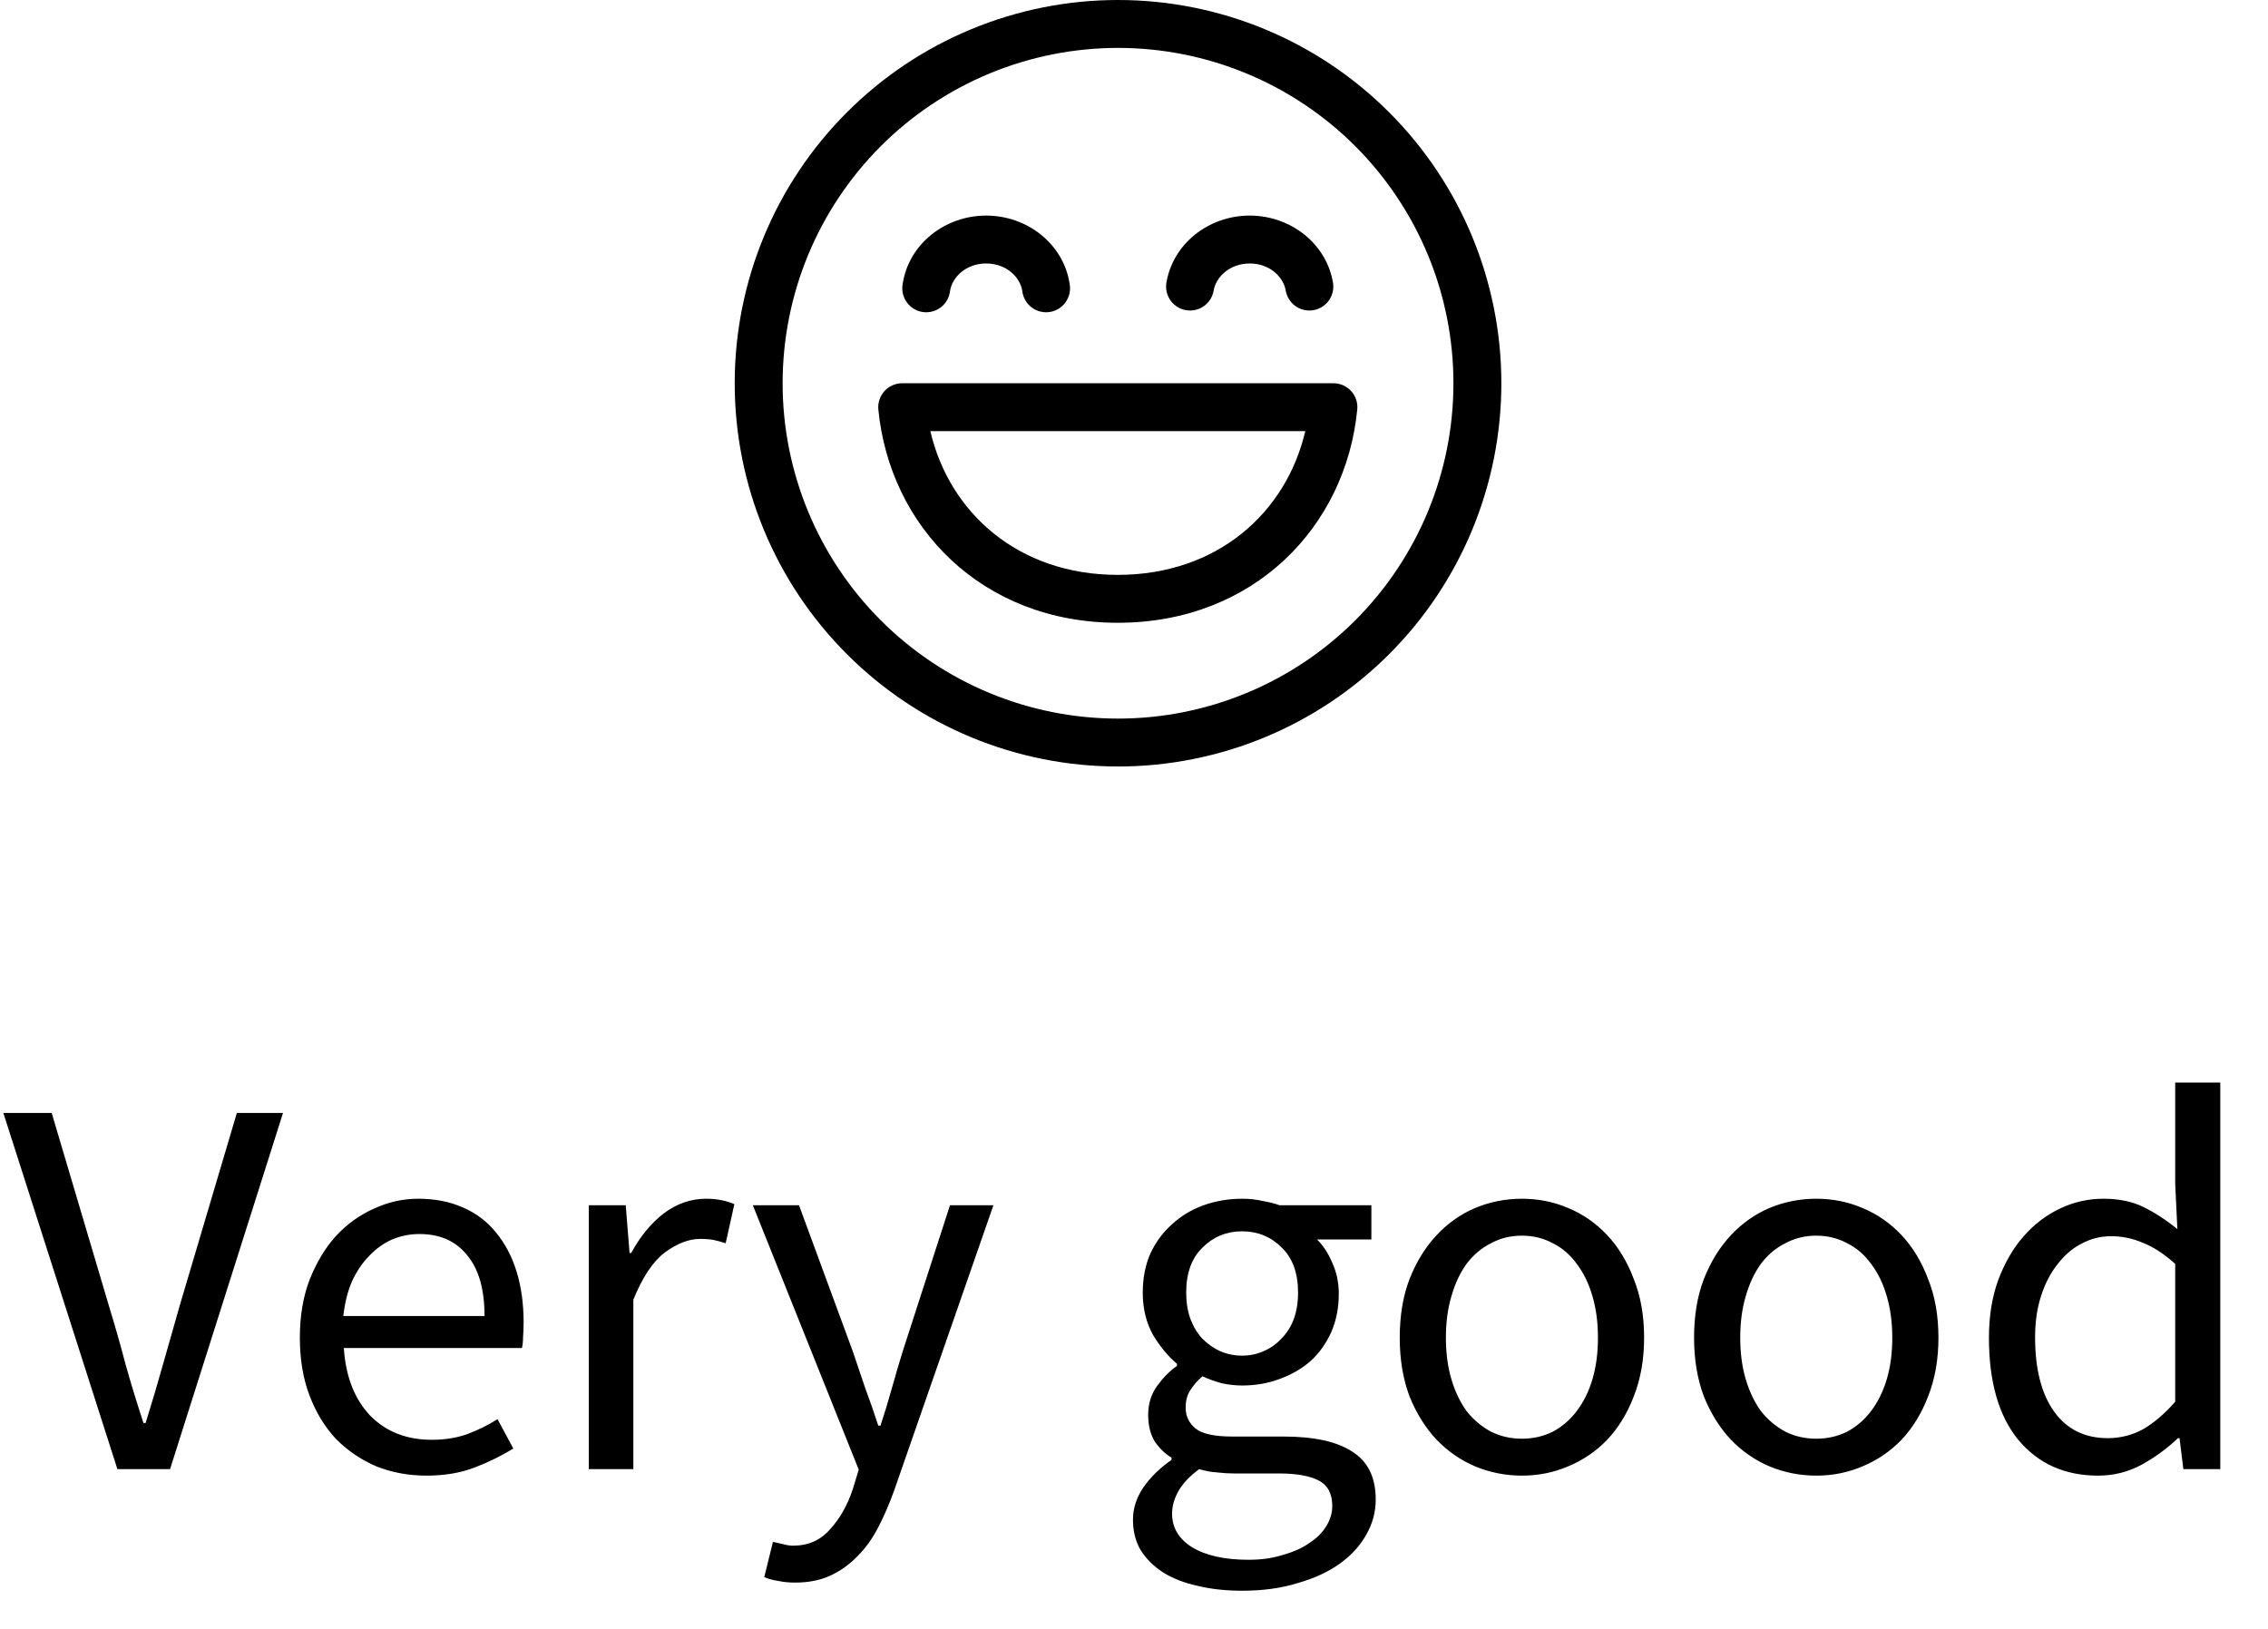
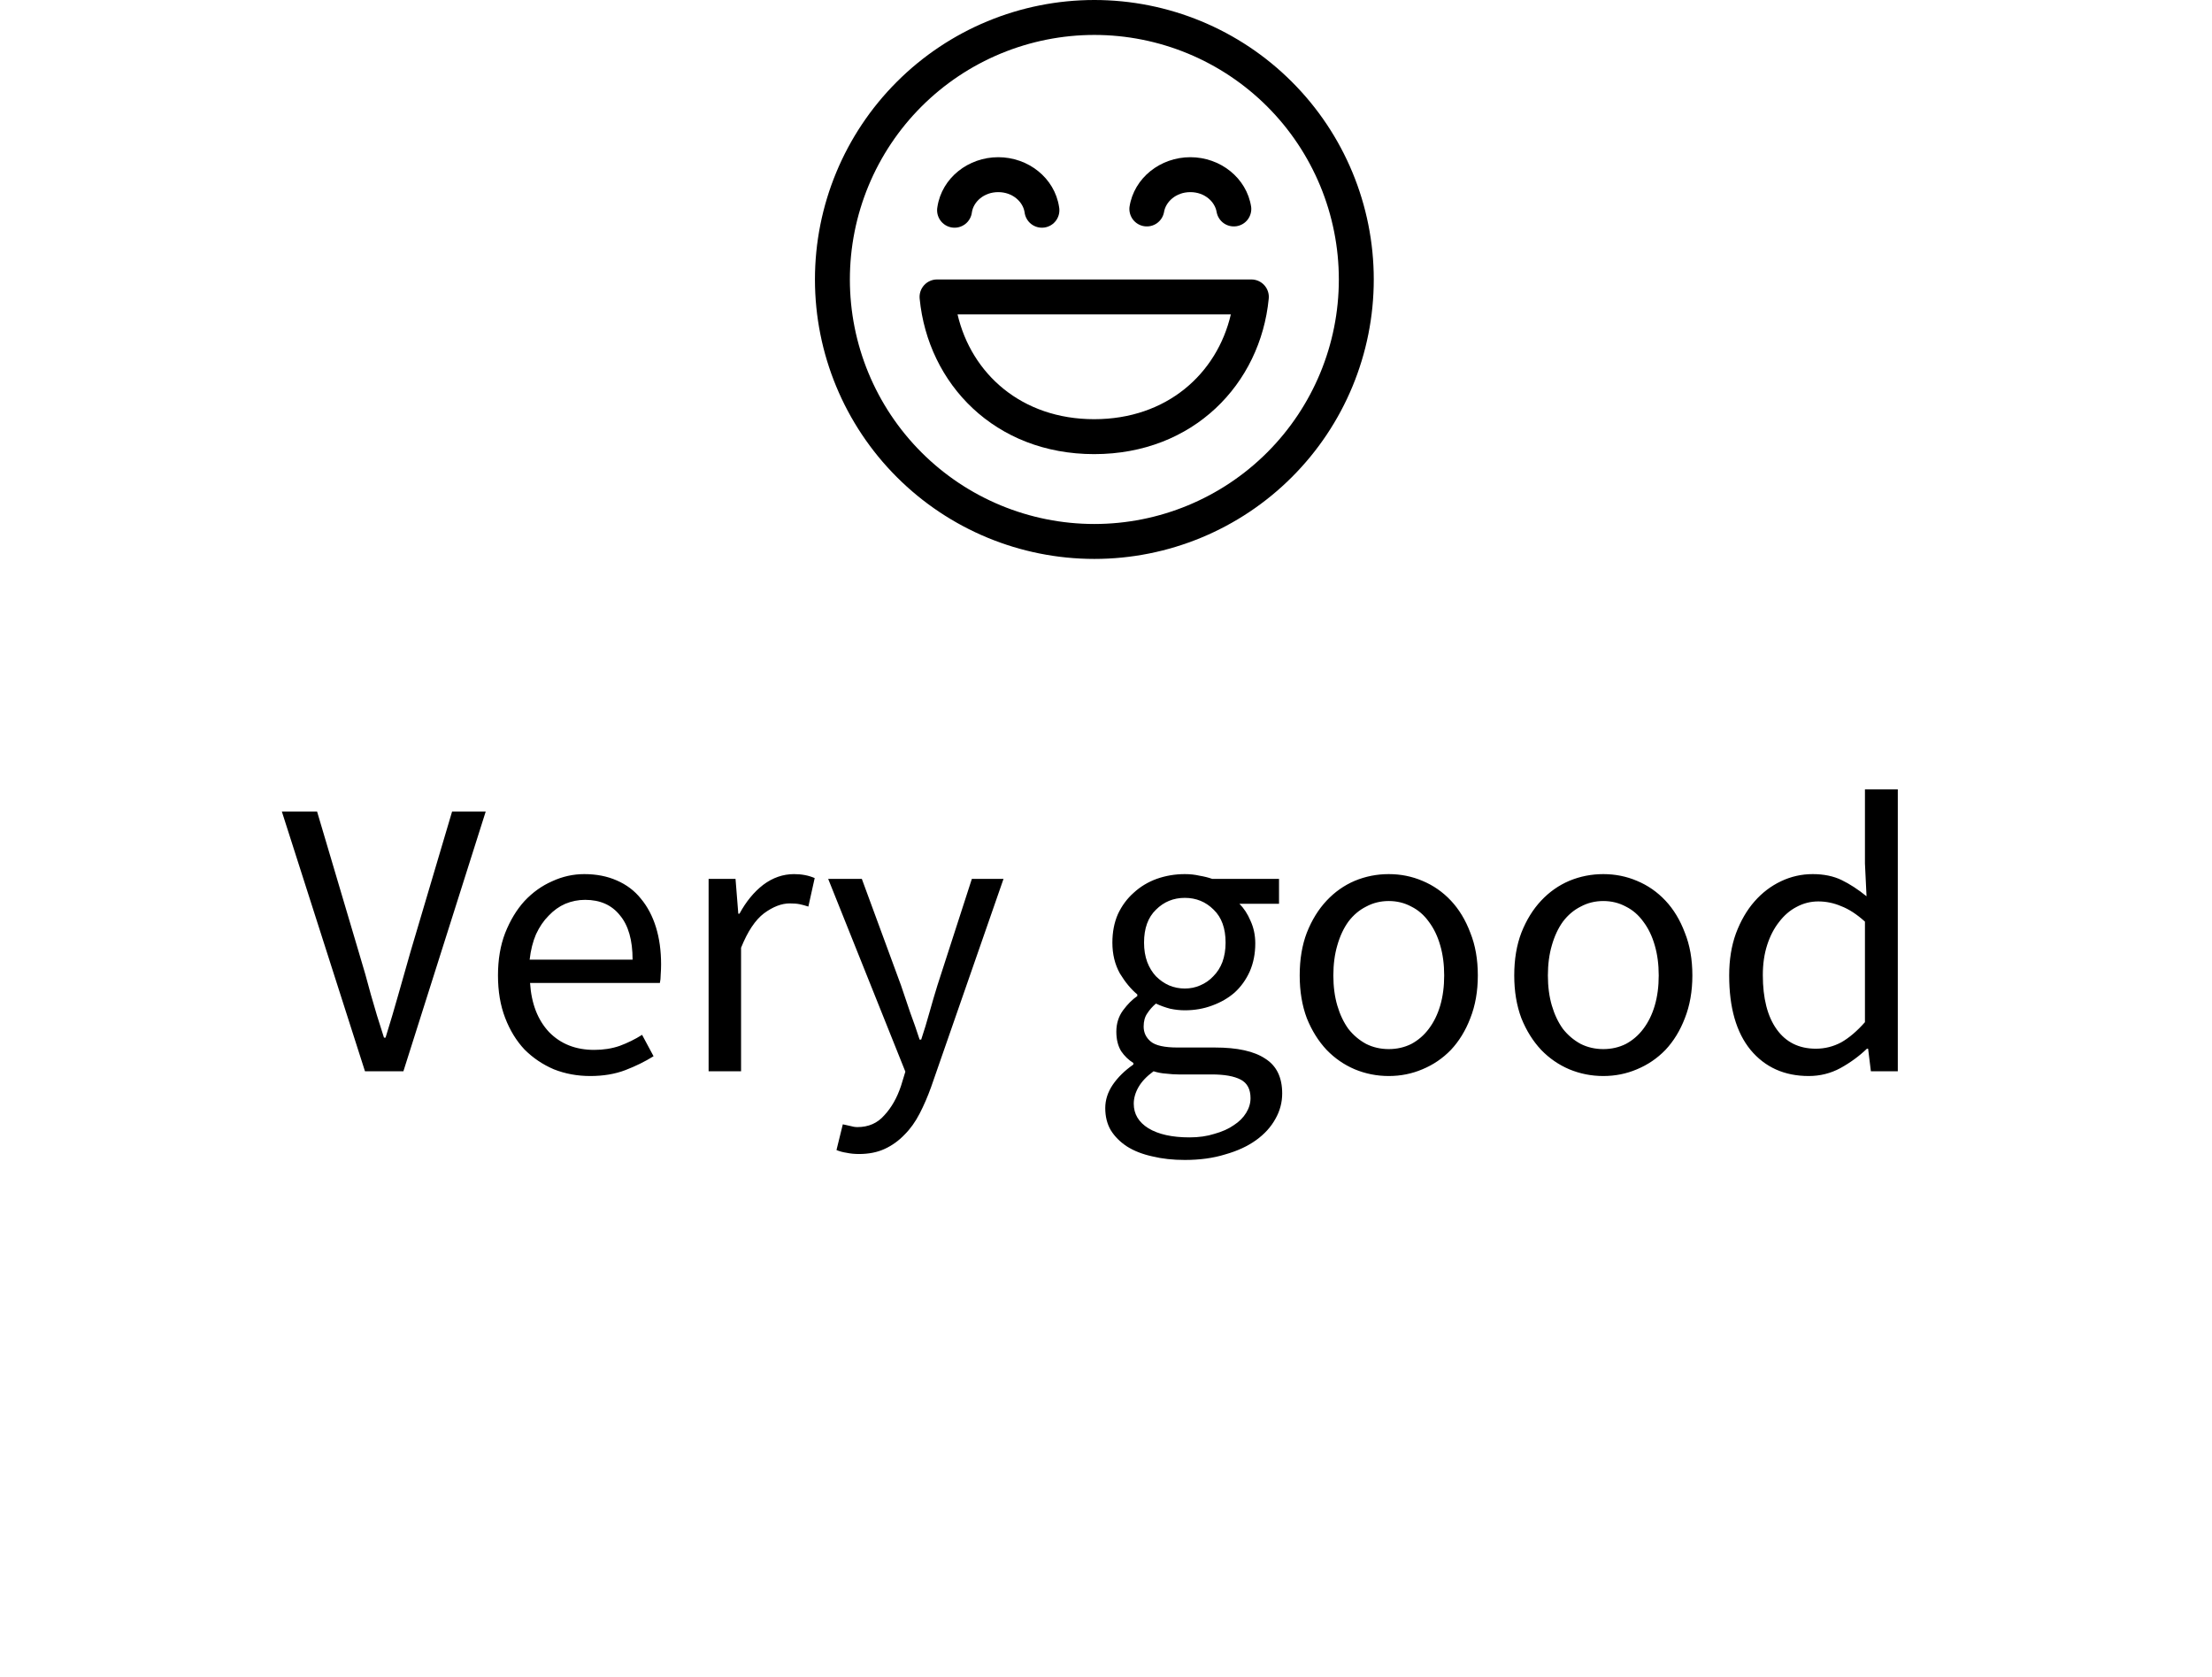
- <svg xmlns="http://www.w3.org/2000/svg" width="71" height="51" viewBox="0 0 71 51" fill="none">
-   <path d="M29.741 9.113C29.808 8.67 30.25 8.25 30.872 8.25C31.494 8.25 31.936 8.67 32.003 9.113C32.014 9.213 32.046 9.309 32.096 9.397C32.145 9.485 32.212 9.562 32.292 9.623C32.372 9.684 32.464 9.729 32.562 9.754C32.659 9.779 32.761 9.784 32.861 9.769C32.96 9.754 33.056 9.719 33.142 9.666C33.228 9.613 33.302 9.543 33.36 9.461C33.418 9.379 33.459 9.285 33.481 9.187C33.502 9.088 33.504 8.987 33.485 8.887C33.294 7.635 32.156 6.75 30.872 6.75C29.588 6.75 28.45 7.635 28.259 8.887C28.24 8.987 28.242 9.088 28.263 9.187C28.285 9.285 28.326 9.379 28.384 9.461C28.442 9.543 28.516 9.613 28.602 9.666C28.688 9.719 28.784 9.754 28.883 9.769C28.983 9.784 29.085 9.779 29.182 9.754C29.28 9.729 29.372 9.684 29.452 9.623C29.532 9.562 29.599 9.485 29.648 9.397C29.698 9.309 29.73 9.213 29.741 9.113Z" fill="black" />
-   <path d="M39.122 8.25C38.499 8.25 38.06 8.67 37.991 9.113C37.955 9.303 37.846 9.472 37.688 9.585C37.529 9.697 37.334 9.743 37.142 9.714C36.95 9.685 36.776 9.583 36.658 9.428C36.541 9.274 36.487 9.08 36.509 8.887C36.7 7.635 37.838 6.75 39.122 6.75C40.406 6.75 41.544 7.635 41.735 8.887C41.757 9.08 41.703 9.274 41.586 9.428C41.468 9.583 41.294 9.685 41.102 9.714C40.91 9.743 40.715 9.697 40.556 9.585C40.398 9.472 40.289 9.303 40.253 9.113C40.184 8.67 39.745 8.25 39.122 8.25V8.25Z" fill="black" />
-   <path d="M28.242 12C28.138 12 28.035 12.022 27.939 12.065C27.843 12.107 27.758 12.169 27.687 12.247C27.617 12.324 27.564 12.416 27.531 12.515C27.498 12.614 27.487 12.719 27.497 12.823C27.854 16.488 30.731 19.5 34.992 19.5C39.254 19.5 42.133 16.488 42.489 12.823C42.5 12.719 42.488 12.614 42.455 12.515C42.422 12.415 42.369 12.324 42.299 12.246C42.228 12.168 42.142 12.107 42.047 12.064C41.951 12.022 41.847 12 41.742 12H28.242V12ZM34.992 18C31.871 18 29.718 16.046 29.125 13.5H40.862C40.267 16.046 38.115 18 34.992 18Z" fill="black" />
-   <path d="M35 0C31.817 0 28.765 1.264 26.515 3.515C24.264 5.765 23 8.817 23 12C23 15.183 24.264 18.235 26.515 20.485C28.765 22.736 31.817 24 35 24C38.183 24 41.235 22.736 43.485 20.485C45.736 18.235 47 15.183 47 12C47 8.817 45.736 5.765 43.485 3.515C41.235 1.264 38.183 0 35 0V0ZM24.5 12C24.5 10.621 24.772 9.256 25.299 7.982C25.827 6.708 26.6 5.55 27.575 4.575C28.55 3.6 29.708 2.827 30.982 2.299C32.256 1.772 33.621 1.5 35 1.5C36.379 1.5 37.744 1.772 39.018 2.299C40.292 2.827 41.45 3.6 42.425 4.575C43.4 5.55 44.173 6.708 44.701 7.982C45.228 9.256 45.5 10.621 45.5 12C45.5 14.785 44.394 17.456 42.425 19.425C40.456 21.394 37.785 22.5 35 22.5C32.215 22.5 29.544 21.394 27.575 19.425C25.606 17.456 24.5 14.785 24.5 12Z" fill="black" />
-   <path d="M3.675 46L0.105 34.848H1.618L3.403 40.866C3.607 41.535 3.783 42.152 3.93 42.719C4.089 43.286 4.276 43.898 4.491 44.555H4.559C4.763 43.898 4.945 43.286 5.103 42.719C5.262 42.152 5.438 41.535 5.63 40.866L7.415 34.848H8.86L5.324 46H3.675ZM13.348 46.204C12.793 46.204 12.272 46.108 11.784 45.915C11.309 45.711 10.889 45.428 10.527 45.065C10.175 44.691 9.897 44.238 9.693 43.705C9.489 43.172 9.387 42.566 9.387 41.886C9.387 41.206 9.489 40.6 9.693 40.067C9.909 39.523 10.187 39.064 10.527 38.69C10.878 38.316 11.274 38.033 11.716 37.84C12.159 37.636 12.617 37.534 13.094 37.534C13.615 37.534 14.079 37.625 14.488 37.806C14.907 37.987 15.252 38.248 15.524 38.588C15.808 38.928 16.023 39.336 16.171 39.812C16.318 40.288 16.392 40.821 16.392 41.41C16.392 41.557 16.386 41.705 16.375 41.852C16.375 41.988 16.363 42.107 16.34 42.209H10.764C10.821 43.093 11.093 43.796 11.581 44.317C12.079 44.827 12.725 45.082 13.518 45.082C13.915 45.082 14.278 45.025 14.607 44.912C14.947 44.787 15.27 44.629 15.575 44.436L16.069 45.354C15.706 45.581 15.303 45.779 14.861 45.949C14.419 46.119 13.915 46.204 13.348 46.204ZM10.748 41.206H15.168C15.168 40.367 14.986 39.733 14.623 39.302C14.272 38.86 13.774 38.639 13.127 38.639C12.833 38.639 12.55 38.696 12.277 38.809C12.017 38.922 11.779 39.092 11.563 39.319C11.348 39.534 11.167 39.801 11.02 40.118C10.883 40.435 10.793 40.798 10.748 41.206ZM18.433 46V37.738H19.589L19.708 39.234H19.759C20.042 38.713 20.382 38.299 20.779 37.993C21.187 37.687 21.629 37.534 22.105 37.534C22.434 37.534 22.728 37.591 22.989 37.704L22.717 38.928C22.581 38.883 22.456 38.849 22.343 38.826C22.23 38.803 22.088 38.792 21.918 38.792C21.567 38.792 21.198 38.934 20.813 39.217C20.439 39.5 20.11 39.993 19.827 40.696V46H18.433ZM24.894 49.553C24.702 49.553 24.526 49.536 24.367 49.502C24.209 49.479 24.061 49.44 23.925 49.383L24.197 48.278C24.288 48.301 24.39 48.323 24.503 48.346C24.617 48.38 24.724 48.397 24.826 48.397C25.302 48.397 25.688 48.227 25.982 47.887C26.288 47.558 26.526 47.139 26.696 46.629L26.883 46.017L23.568 37.738H25.013L26.696 42.311C26.821 42.674 26.951 43.059 27.087 43.467C27.235 43.864 27.371 44.255 27.495 44.64H27.563C27.688 44.266 27.807 43.875 27.92 43.467C28.034 43.059 28.147 42.674 28.26 42.311L29.739 37.738H31.099L27.988 46.68C27.841 47.088 27.677 47.468 27.495 47.819C27.314 48.17 27.099 48.471 26.849 48.72C26.6 48.981 26.317 49.185 25.999 49.332C25.682 49.479 25.314 49.553 24.894 49.553ZM38.885 49.808C38.375 49.808 37.91 49.757 37.491 49.655C37.072 49.564 36.709 49.423 36.403 49.23C36.108 49.037 35.876 48.805 35.706 48.533C35.547 48.261 35.468 47.944 35.468 47.581C35.468 47.23 35.576 46.895 35.791 46.578C36.007 46.261 36.301 45.972 36.675 45.711V45.643C36.471 45.518 36.295 45.348 36.148 45.133C36.012 44.906 35.944 44.629 35.944 44.3C35.944 43.949 36.041 43.643 36.233 43.382C36.426 43.121 36.63 42.917 36.845 42.77V42.702C36.573 42.475 36.324 42.175 36.097 41.801C35.882 41.416 35.774 40.974 35.774 40.475C35.774 40.022 35.853 39.614 36.012 39.251C36.182 38.888 36.409 38.582 36.692 38.333C36.975 38.072 37.304 37.874 37.678 37.738C38.063 37.602 38.466 37.534 38.885 37.534C39.112 37.534 39.322 37.557 39.514 37.602C39.718 37.636 39.9 37.681 40.058 37.738H42.931V38.809H41.231C41.424 39.002 41.583 39.245 41.707 39.54C41.843 39.835 41.911 40.158 41.911 40.509C41.911 40.951 41.832 41.353 41.673 41.716C41.514 42.067 41.299 42.368 41.027 42.617C40.755 42.855 40.432 43.042 40.058 43.178C39.696 43.314 39.304 43.382 38.885 43.382C38.681 43.382 38.471 43.359 38.256 43.314C38.041 43.257 37.837 43.184 37.644 43.093C37.497 43.218 37.372 43.359 37.27 43.518C37.168 43.665 37.117 43.852 37.117 44.079C37.117 44.34 37.219 44.555 37.423 44.725C37.627 44.895 38.013 44.98 38.579 44.98H40.177C41.141 44.98 41.86 45.139 42.336 45.456C42.824 45.762 43.067 46.261 43.067 46.952C43.067 47.337 42.971 47.7 42.778 48.04C42.586 48.391 42.308 48.697 41.945 48.958C41.583 49.219 41.141 49.423 40.619 49.57C40.109 49.729 39.531 49.808 38.885 49.808ZM38.885 42.447C39.123 42.447 39.344 42.402 39.548 42.311C39.764 42.22 39.95 42.09 40.109 41.92C40.279 41.75 40.41 41.546 40.5 41.308C40.591 41.059 40.636 40.781 40.636 40.475C40.636 39.863 40.466 39.393 40.126 39.064C39.786 38.724 39.373 38.554 38.885 38.554C38.398 38.554 37.984 38.724 37.644 39.064C37.304 39.393 37.134 39.863 37.134 40.475C37.134 40.781 37.179 41.059 37.27 41.308C37.361 41.546 37.486 41.75 37.644 41.92C37.814 42.09 38.001 42.22 38.205 42.311C38.42 42.402 38.647 42.447 38.885 42.447ZM39.089 48.839C39.486 48.839 39.843 48.788 40.16 48.686C40.489 48.595 40.767 48.471 40.993 48.312C41.22 48.165 41.395 47.989 41.52 47.785C41.645 47.581 41.707 47.371 41.707 47.156C41.707 46.771 41.566 46.504 41.282 46.357C40.999 46.21 40.585 46.136 40.041 46.136H38.613C38.455 46.136 38.279 46.125 38.086 46.102C37.905 46.091 37.724 46.057 37.542 46C37.248 46.215 37.032 46.442 36.896 46.68C36.76 46.918 36.692 47.156 36.692 47.394C36.692 47.836 36.902 48.187 37.321 48.448C37.752 48.709 38.341 48.839 39.089 48.839ZM47.644 46.204C47.134 46.204 46.647 46.108 46.182 45.915C45.729 45.722 45.326 45.445 44.975 45.082C44.624 44.708 44.34 44.255 44.125 43.722C43.921 43.178 43.819 42.566 43.819 41.886C43.819 41.195 43.921 40.583 44.125 40.05C44.34 39.506 44.624 39.047 44.975 38.673C45.326 38.299 45.729 38.016 46.182 37.823C46.647 37.63 47.134 37.534 47.644 37.534C48.154 37.534 48.636 37.63 49.089 37.823C49.554 38.016 49.962 38.299 50.313 38.673C50.664 39.047 50.942 39.506 51.146 40.05C51.361 40.583 51.469 41.195 51.469 41.886C51.469 42.566 51.361 43.178 51.146 43.722C50.942 44.255 50.664 44.708 50.313 45.082C49.962 45.445 49.554 45.722 49.089 45.915C48.636 46.108 48.154 46.204 47.644 46.204ZM47.644 45.048C47.995 45.048 48.318 44.974 48.613 44.827C48.908 44.668 49.157 44.453 49.361 44.181C49.576 43.898 49.741 43.563 49.854 43.178C49.967 42.793 50.024 42.362 50.024 41.886C50.024 41.41 49.967 40.979 49.854 40.594C49.741 40.197 49.576 39.857 49.361 39.574C49.157 39.291 48.908 39.075 48.613 38.928C48.318 38.769 47.995 38.69 47.644 38.69C47.293 38.69 46.97 38.769 46.675 38.928C46.38 39.075 46.125 39.291 45.91 39.574C45.706 39.857 45.547 40.197 45.434 40.594C45.321 40.979 45.264 41.41 45.264 41.886C45.264 42.362 45.321 42.793 45.434 43.178C45.547 43.563 45.706 43.898 45.91 44.181C46.125 44.453 46.38 44.668 46.675 44.827C46.97 44.974 47.293 45.048 47.644 45.048ZM56.858 46.204C56.348 46.204 55.861 46.108 55.396 45.915C54.943 45.722 54.54 45.445 54.189 45.082C53.838 44.708 53.554 44.255 53.339 43.722C53.135 43.178 53.033 42.566 53.033 41.886C53.033 41.195 53.135 40.583 53.339 40.05C53.554 39.506 53.838 39.047 54.189 38.673C54.54 38.299 54.943 38.016 55.396 37.823C55.861 37.63 56.348 37.534 56.858 37.534C57.368 37.534 57.85 37.63 58.303 37.823C58.768 38.016 59.176 38.299 59.527 38.673C59.878 39.047 60.156 39.506 60.36 40.05C60.575 40.583 60.683 41.195 60.683 41.886C60.683 42.566 60.575 43.178 60.36 43.722C60.156 44.255 59.878 44.708 59.527 45.082C59.176 45.445 58.768 45.722 58.303 45.915C57.85 46.108 57.368 46.204 56.858 46.204ZM56.858 45.048C57.209 45.048 57.532 44.974 57.827 44.827C58.122 44.668 58.371 44.453 58.575 44.181C58.79 43.898 58.955 43.563 59.068 43.178C59.181 42.793 59.238 42.362 59.238 41.886C59.238 41.41 59.181 40.979 59.068 40.594C58.955 40.197 58.79 39.857 58.575 39.574C58.371 39.291 58.122 39.075 57.827 38.928C57.532 38.769 57.209 38.69 56.858 38.69C56.507 38.69 56.184 38.769 55.889 38.928C55.594 39.075 55.339 39.291 55.124 39.574C54.92 39.857 54.761 40.197 54.648 40.594C54.535 40.979 54.478 41.41 54.478 41.886C54.478 42.362 54.535 42.793 54.648 43.178C54.761 43.563 54.92 43.898 55.124 44.181C55.339 44.453 55.594 44.668 55.889 44.827C56.184 44.974 56.507 45.048 56.858 45.048ZM65.681 46.204C64.638 46.204 63.805 45.83 63.182 45.082C62.57 44.334 62.264 43.269 62.264 41.886C62.264 41.217 62.36 40.617 62.553 40.084C62.757 39.54 63.023 39.081 63.352 38.707C63.681 38.333 64.06 38.044 64.491 37.84C64.921 37.636 65.375 37.534 65.851 37.534C66.327 37.534 66.74 37.619 67.092 37.789C67.443 37.959 67.8 38.191 68.163 38.486L68.095 37.075V33.896H69.506V46H68.35L68.231 45.031H68.18C67.851 45.348 67.472 45.626 67.041 45.864C66.621 46.091 66.168 46.204 65.681 46.204ZM65.987 45.031C66.372 45.031 66.735 44.94 67.075 44.759C67.415 44.566 67.755 44.277 68.095 43.892V39.574C67.743 39.257 67.403 39.036 67.075 38.911C66.757 38.775 66.429 38.707 66.089 38.707C65.76 38.707 65.448 38.786 65.154 38.945C64.871 39.092 64.621 39.308 64.406 39.591C64.191 39.863 64.02 40.192 63.896 40.577C63.771 40.962 63.709 41.393 63.709 41.869C63.709 42.866 63.907 43.643 64.304 44.198C64.701 44.753 65.261 45.031 65.987 45.031Z" fill="black" />
+ <svg xmlns="http://www.w3.org/2000/svg" width="95" height="72" viewBox="0 0 95 72" fill="none">
+   <path d="M41.741 9.113C41.809 8.67 42.249 8.25 42.872 8.25C43.495 8.25 43.935 8.67 44.003 9.113C44.014 9.213 44.046 9.309 44.096 9.397C44.145 9.485 44.212 9.562 44.292 9.623C44.372 9.684 44.464 9.729 44.562 9.754C44.659 9.779 44.761 9.784 44.861 9.769C44.96 9.754 45.056 9.719 45.142 9.666C45.228 9.613 45.302 9.543 45.36 9.461C45.418 9.379 45.459 9.285 45.481 9.187C45.502 9.088 45.504 8.987 45.485 8.887C45.294 7.635 44.156 6.75 42.872 6.75C41.588 6.75 40.45 7.635 40.259 8.887C40.24 8.987 40.242 9.088 40.263 9.187C40.285 9.285 40.326 9.379 40.384 9.461C40.442 9.543 40.516 9.613 40.602 9.666C40.688 9.719 40.784 9.754 40.883 9.769C40.983 9.784 41.085 9.779 41.182 9.754C41.28 9.729 41.371 9.684 41.452 9.623C41.532 9.562 41.599 9.485 41.648 9.397C41.698 9.309 41.73 9.213 41.741 9.113Z" fill="black" />
+   <path d="M51.122 8.25C50.499 8.25 50.06 8.67 49.991 9.113C49.955 9.303 49.846 9.472 49.688 9.585C49.529 9.697 49.334 9.743 49.142 9.714C48.95 9.685 48.776 9.583 48.658 9.428C48.541 9.274 48.487 9.08 48.509 8.887C48.7 7.635 49.838 6.75 51.122 6.75C52.406 6.75 53.544 7.635 53.735 8.887C53.757 9.08 53.703 9.274 53.586 9.428C53.468 9.583 53.294 9.685 53.102 9.714C52.91 9.743 52.715 9.697 52.556 9.585C52.398 9.472 52.289 9.303 52.253 9.113C52.184 8.67 51.745 8.25 51.122 8.25V8.25Z" fill="black" />
+   <path d="M40.242 12C40.138 12 40.035 12.022 39.939 12.065C39.843 12.107 39.758 12.169 39.687 12.247C39.617 12.324 39.564 12.416 39.531 12.515C39.498 12.614 39.487 12.719 39.497 12.823C39.854 16.488 42.731 19.5 46.992 19.5C51.254 19.5 54.133 16.488 54.489 12.823C54.5 12.719 54.488 12.614 54.455 12.515C54.422 12.415 54.369 12.324 54.299 12.246C54.228 12.168 54.142 12.107 54.047 12.064C53.951 12.022 53.847 12 53.742 12H40.242V12ZM46.992 18C43.871 18 41.718 16.046 41.124 13.5H52.862C52.267 16.046 50.115 18 46.992 18Z" fill="black" />
+   <path d="M47 0C43.817 0 40.765 1.264 38.515 3.515C36.264 5.765 35 8.817 35 12C35 15.183 36.264 18.235 38.515 20.485C40.765 22.736 43.817 24 47 24C50.183 24 53.235 22.736 55.485 20.485C57.736 18.235 59 15.183 59 12C59 8.817 57.736 5.765 55.485 3.515C53.235 1.264 50.183 0 47 0V0ZM36.5 12C36.5 10.621 36.772 9.256 37.299 7.982C37.827 6.708 38.6 5.55 39.575 4.575C40.55 3.6 41.708 2.827 42.982 2.299C44.256 1.772 45.621 1.5 47 1.5C48.379 1.5 49.744 1.772 51.018 2.299C52.292 2.827 53.45 3.6 54.425 4.575C55.4 5.55 56.173 6.708 56.701 7.982C57.228 9.256 57.5 10.621 57.5 12C57.5 14.785 56.394 17.456 54.425 19.425C52.456 21.394 49.785 22.5 47 22.5C44.215 22.5 41.544 21.394 39.575 19.425C37.606 17.456 36.5 14.785 36.5 12Z" fill="black" />
+   <path d="M15.675 46L12.105 34.848H13.618L15.403 40.866C15.607 41.535 15.783 42.152 15.931 42.719C16.089 43.286 16.276 43.898 16.491 44.555H16.559C16.764 43.898 16.945 43.286 17.104 42.719C17.262 42.152 17.438 41.535 17.631 40.866L19.416 34.848H20.86L17.325 46H15.675ZM25.349 46.204C24.793 46.204 24.272 46.108 23.785 45.915C23.308 45.711 22.889 45.428 22.526 45.065C22.175 44.691 21.898 44.238 21.694 43.705C21.489 43.172 21.387 42.566 21.387 41.886C21.387 41.206 21.489 40.6 21.694 40.067C21.909 39.523 22.186 39.064 22.526 38.69C22.878 38.316 23.274 38.033 23.716 37.84C24.159 37.636 24.617 37.534 25.093 37.534C25.615 37.534 26.079 37.625 26.488 37.806C26.907 37.987 27.253 38.248 27.524 38.588C27.808 38.928 28.023 39.336 28.171 39.812C28.318 40.288 28.392 40.821 28.392 41.41C28.392 41.557 28.386 41.705 28.375 41.852C28.375 41.988 28.363 42.107 28.34 42.209H22.765C22.821 43.093 23.093 43.796 23.581 44.317C24.079 44.827 24.725 45.082 25.518 45.082C25.915 45.082 26.278 45.025 26.607 44.912C26.947 44.787 27.27 44.629 27.576 44.436L28.069 45.354C27.706 45.581 27.303 45.779 26.861 45.949C26.419 46.119 25.915 46.204 25.349 46.204ZM22.747 41.206H27.168C27.168 40.367 26.986 39.733 26.623 39.302C26.272 38.86 25.773 38.639 25.128 38.639C24.833 38.639 24.549 38.696 24.277 38.809C24.017 38.922 23.779 39.092 23.564 39.319C23.348 39.534 23.167 39.801 23.02 40.118C22.884 40.435 22.793 40.798 22.747 41.206ZM30.433 46V37.738H31.589L31.708 39.234H31.759C32.042 38.713 32.382 38.299 32.779 37.993C33.187 37.687 33.629 37.534 34.105 37.534C34.434 37.534 34.728 37.591 34.989 37.704L34.717 38.928C34.581 38.883 34.456 38.849 34.343 38.826C34.23 38.803 34.088 38.792 33.918 38.792C33.567 38.792 33.198 38.934 32.813 39.217C32.439 39.5 32.11 39.993 31.827 40.696V46H30.433ZM36.894 49.553C36.702 49.553 36.526 49.536 36.367 49.502C36.209 49.479 36.061 49.44 35.925 49.383L36.197 48.278C36.288 48.301 36.39 48.323 36.503 48.346C36.617 48.38 36.724 48.397 36.826 48.397C37.302 48.397 37.688 48.227 37.982 47.887C38.288 47.558 38.526 47.139 38.696 46.629L38.883 46.017L35.568 37.738H37.013L38.696 42.311C38.821 42.674 38.951 43.059 39.087 43.467C39.235 43.864 39.371 44.255 39.495 44.64H39.563C39.688 44.266 39.807 43.875 39.92 43.467C40.034 43.059 40.147 42.674 40.26 42.311L41.739 37.738H43.099L39.988 46.68C39.841 47.088 39.677 47.468 39.495 47.819C39.314 48.17 39.099 48.471 38.849 48.72C38.6 48.981 38.317 49.185 37.999 49.332C37.682 49.479 37.314 49.553 36.894 49.553ZM50.885 49.808C50.375 49.808 49.91 49.757 49.491 49.655C49.072 49.564 48.709 49.423 48.403 49.23C48.108 49.037 47.876 48.805 47.706 48.533C47.547 48.261 47.468 47.944 47.468 47.581C47.468 47.23 47.576 46.895 47.791 46.578C48.007 46.261 48.301 45.972 48.675 45.711V45.643C48.471 45.518 48.295 45.348 48.148 45.133C48.012 44.906 47.944 44.629 47.944 44.3C47.944 43.949 48.041 43.643 48.233 43.382C48.426 43.121 48.63 42.917 48.845 42.77V42.702C48.573 42.475 48.324 42.175 48.097 41.801C47.882 41.416 47.774 40.974 47.774 40.475C47.774 40.022 47.853 39.614 48.012 39.251C48.182 38.888 48.409 38.582 48.692 38.333C48.975 38.072 49.304 37.874 49.678 37.738C50.063 37.602 50.466 37.534 50.885 37.534C51.112 37.534 51.322 37.557 51.514 37.602C51.718 37.636 51.9 37.681 52.058 37.738H54.931V38.809H53.231C53.424 39.002 53.583 39.245 53.707 39.54C53.843 39.835 53.911 40.158 53.911 40.509C53.911 40.951 53.832 41.353 53.673 41.716C53.514 42.067 53.299 42.368 53.027 42.617C52.755 42.855 52.432 43.042 52.058 43.178C51.696 43.314 51.304 43.382 50.885 43.382C50.681 43.382 50.471 43.359 50.256 43.314C50.041 43.257 49.837 43.184 49.644 43.093C49.497 43.218 49.372 43.359 49.27 43.518C49.168 43.665 49.117 43.852 49.117 44.079C49.117 44.34 49.219 44.555 49.423 44.725C49.627 44.895 50.013 44.98 50.579 44.98H52.177C53.141 44.98 53.86 45.139 54.336 45.456C54.824 45.762 55.067 46.261 55.067 46.952C55.067 47.337 54.971 47.7 54.778 48.04C54.586 48.391 54.308 48.697 53.945 48.958C53.583 49.219 53.141 49.423 52.619 49.57C52.109 49.729 51.531 49.808 50.885 49.808ZM50.885 42.447C51.123 42.447 51.344 42.402 51.548 42.311C51.764 42.22 51.95 42.09 52.109 41.92C52.279 41.75 52.41 41.546 52.5 41.308C52.591 41.059 52.636 40.781 52.636 40.475C52.636 39.863 52.466 39.393 52.126 39.064C51.786 38.724 51.373 38.554 50.885 38.554C50.398 38.554 49.984 38.724 49.644 39.064C49.304 39.393 49.134 39.863 49.134 40.475C49.134 40.781 49.179 41.059 49.27 41.308C49.361 41.546 49.486 41.75 49.644 41.92C49.814 42.09 50.001 42.22 50.205 42.311C50.42 42.402 50.647 42.447 50.885 42.447ZM51.089 48.839C51.486 48.839 51.843 48.788 52.16 48.686C52.489 48.595 52.767 48.471 52.993 48.312C53.22 48.165 53.395 47.989 53.52 47.785C53.645 47.581 53.707 47.371 53.707 47.156C53.707 46.771 53.566 46.504 53.282 46.357C52.999 46.21 52.585 46.136 52.041 46.136H50.613C50.455 46.136 50.279 46.125 50.086 46.102C49.905 46.091 49.724 46.057 49.542 46C49.248 46.215 49.032 46.442 48.896 46.68C48.76 46.918 48.692 47.156 48.692 47.394C48.692 47.836 48.902 48.187 49.321 48.448C49.752 48.709 50.341 48.839 51.089 48.839ZM59.644 46.204C59.134 46.204 58.647 46.108 58.182 45.915C57.729 45.722 57.326 45.445 56.975 45.082C56.624 44.708 56.34 44.255 56.125 43.722C55.921 43.178 55.819 42.566 55.819 41.886C55.819 41.195 55.921 40.583 56.125 40.05C56.34 39.506 56.624 39.047 56.975 38.673C57.326 38.299 57.729 38.016 58.182 37.823C58.647 37.63 59.134 37.534 59.644 37.534C60.154 37.534 60.636 37.63 61.089 37.823C61.554 38.016 61.962 38.299 62.313 38.673C62.664 39.047 62.942 39.506 63.146 40.05C63.361 40.583 63.469 41.195 63.469 41.886C63.469 42.566 63.361 43.178 63.146 43.722C62.942 44.255 62.664 44.708 62.313 45.082C61.962 45.445 61.554 45.722 61.089 45.915C60.636 46.108 60.154 46.204 59.644 46.204ZM59.644 45.048C59.995 45.048 60.318 44.974 60.613 44.827C60.908 44.668 61.157 44.453 61.361 44.181C61.576 43.898 61.741 43.563 61.854 43.178C61.967 42.793 62.024 42.362 62.024 41.886C62.024 41.41 61.967 40.979 61.854 40.594C61.741 40.197 61.576 39.857 61.361 39.574C61.157 39.291 60.908 39.075 60.613 38.928C60.318 38.769 59.995 38.69 59.644 38.69C59.293 38.69 58.97 38.769 58.675 38.928C58.38 39.075 58.125 39.291 57.91 39.574C57.706 39.857 57.547 40.197 57.434 40.594C57.321 40.979 57.264 41.41 57.264 41.886C57.264 42.362 57.321 42.793 57.434 43.178C57.547 43.563 57.706 43.898 57.91 44.181C58.125 44.453 58.38 44.668 58.675 44.827C58.97 44.974 59.293 45.048 59.644 45.048ZM68.858 46.204C68.348 46.204 67.861 46.108 67.396 45.915C66.943 45.722 66.54 45.445 66.189 45.082C65.838 44.708 65.554 44.255 65.339 43.722C65.135 43.178 65.033 42.566 65.033 41.886C65.033 41.195 65.135 40.583 65.339 40.05C65.554 39.506 65.838 39.047 66.189 38.673C66.54 38.299 66.943 38.016 67.396 37.823C67.861 37.63 68.348 37.534 68.858 37.534C69.368 37.534 69.85 37.63 70.303 37.823C70.768 38.016 71.176 38.299 71.527 38.673C71.878 39.047 72.156 39.506 72.36 40.05C72.575 40.583 72.683 41.195 72.683 41.886C72.683 42.566 72.575 43.178 72.36 43.722C72.156 44.255 71.878 44.708 71.527 45.082C71.176 45.445 70.768 45.722 70.303 45.915C69.85 46.108 69.368 46.204 68.858 46.204ZM68.858 45.048C69.209 45.048 69.532 44.974 69.827 44.827C70.122 44.668 70.371 44.453 70.575 44.181C70.79 43.898 70.955 43.563 71.068 43.178C71.181 42.793 71.238 42.362 71.238 41.886C71.238 41.41 71.181 40.979 71.068 40.594C70.955 40.197 70.79 39.857 70.575 39.574C70.371 39.291 70.122 39.075 69.827 38.928C69.532 38.769 69.209 38.69 68.858 38.69C68.507 38.69 68.184 38.769 67.889 38.928C67.594 39.075 67.339 39.291 67.124 39.574C66.92 39.857 66.761 40.197 66.648 40.594C66.535 40.979 66.478 41.41 66.478 41.886C66.478 42.362 66.535 42.793 66.648 43.178C66.761 43.563 66.92 43.898 67.124 44.181C67.339 44.453 67.594 44.668 67.889 44.827C68.184 44.974 68.507 45.048 68.858 45.048ZM77.681 46.204C76.638 46.204 75.805 45.83 75.182 45.082C74.57 44.334 74.264 43.269 74.264 41.886C74.264 41.217 74.36 40.617 74.553 40.084C74.757 39.54 75.023 39.081 75.352 38.707C75.68 38.333 76.06 38.044 76.491 37.84C76.921 37.636 77.375 37.534 77.851 37.534C78.327 37.534 78.74 37.619 79.092 37.789C79.443 37.959 79.8 38.191 80.163 38.486L80.095 37.075V33.896H81.506V46H80.35L80.231 45.031H80.18C79.851 45.348 79.472 45.626 79.041 45.864C78.621 46.091 78.168 46.204 77.681 46.204ZM77.987 45.031C78.372 45.031 78.735 44.94 79.075 44.759C79.415 44.566 79.755 44.277 80.095 43.892V39.574C79.743 39.257 79.403 39.036 79.075 38.911C78.757 38.775 78.429 38.707 78.089 38.707C77.76 38.707 77.448 38.786 77.154 38.945C76.871 39.092 76.621 39.308 76.406 39.591C76.191 39.863 76.02 40.192 75.896 40.577C75.771 40.962 75.709 41.393 75.709 41.869C75.709 42.866 75.907 43.643 76.304 44.198C76.701 44.753 77.261 45.031 77.987 45.031Z" fill="black" />
</svg>
